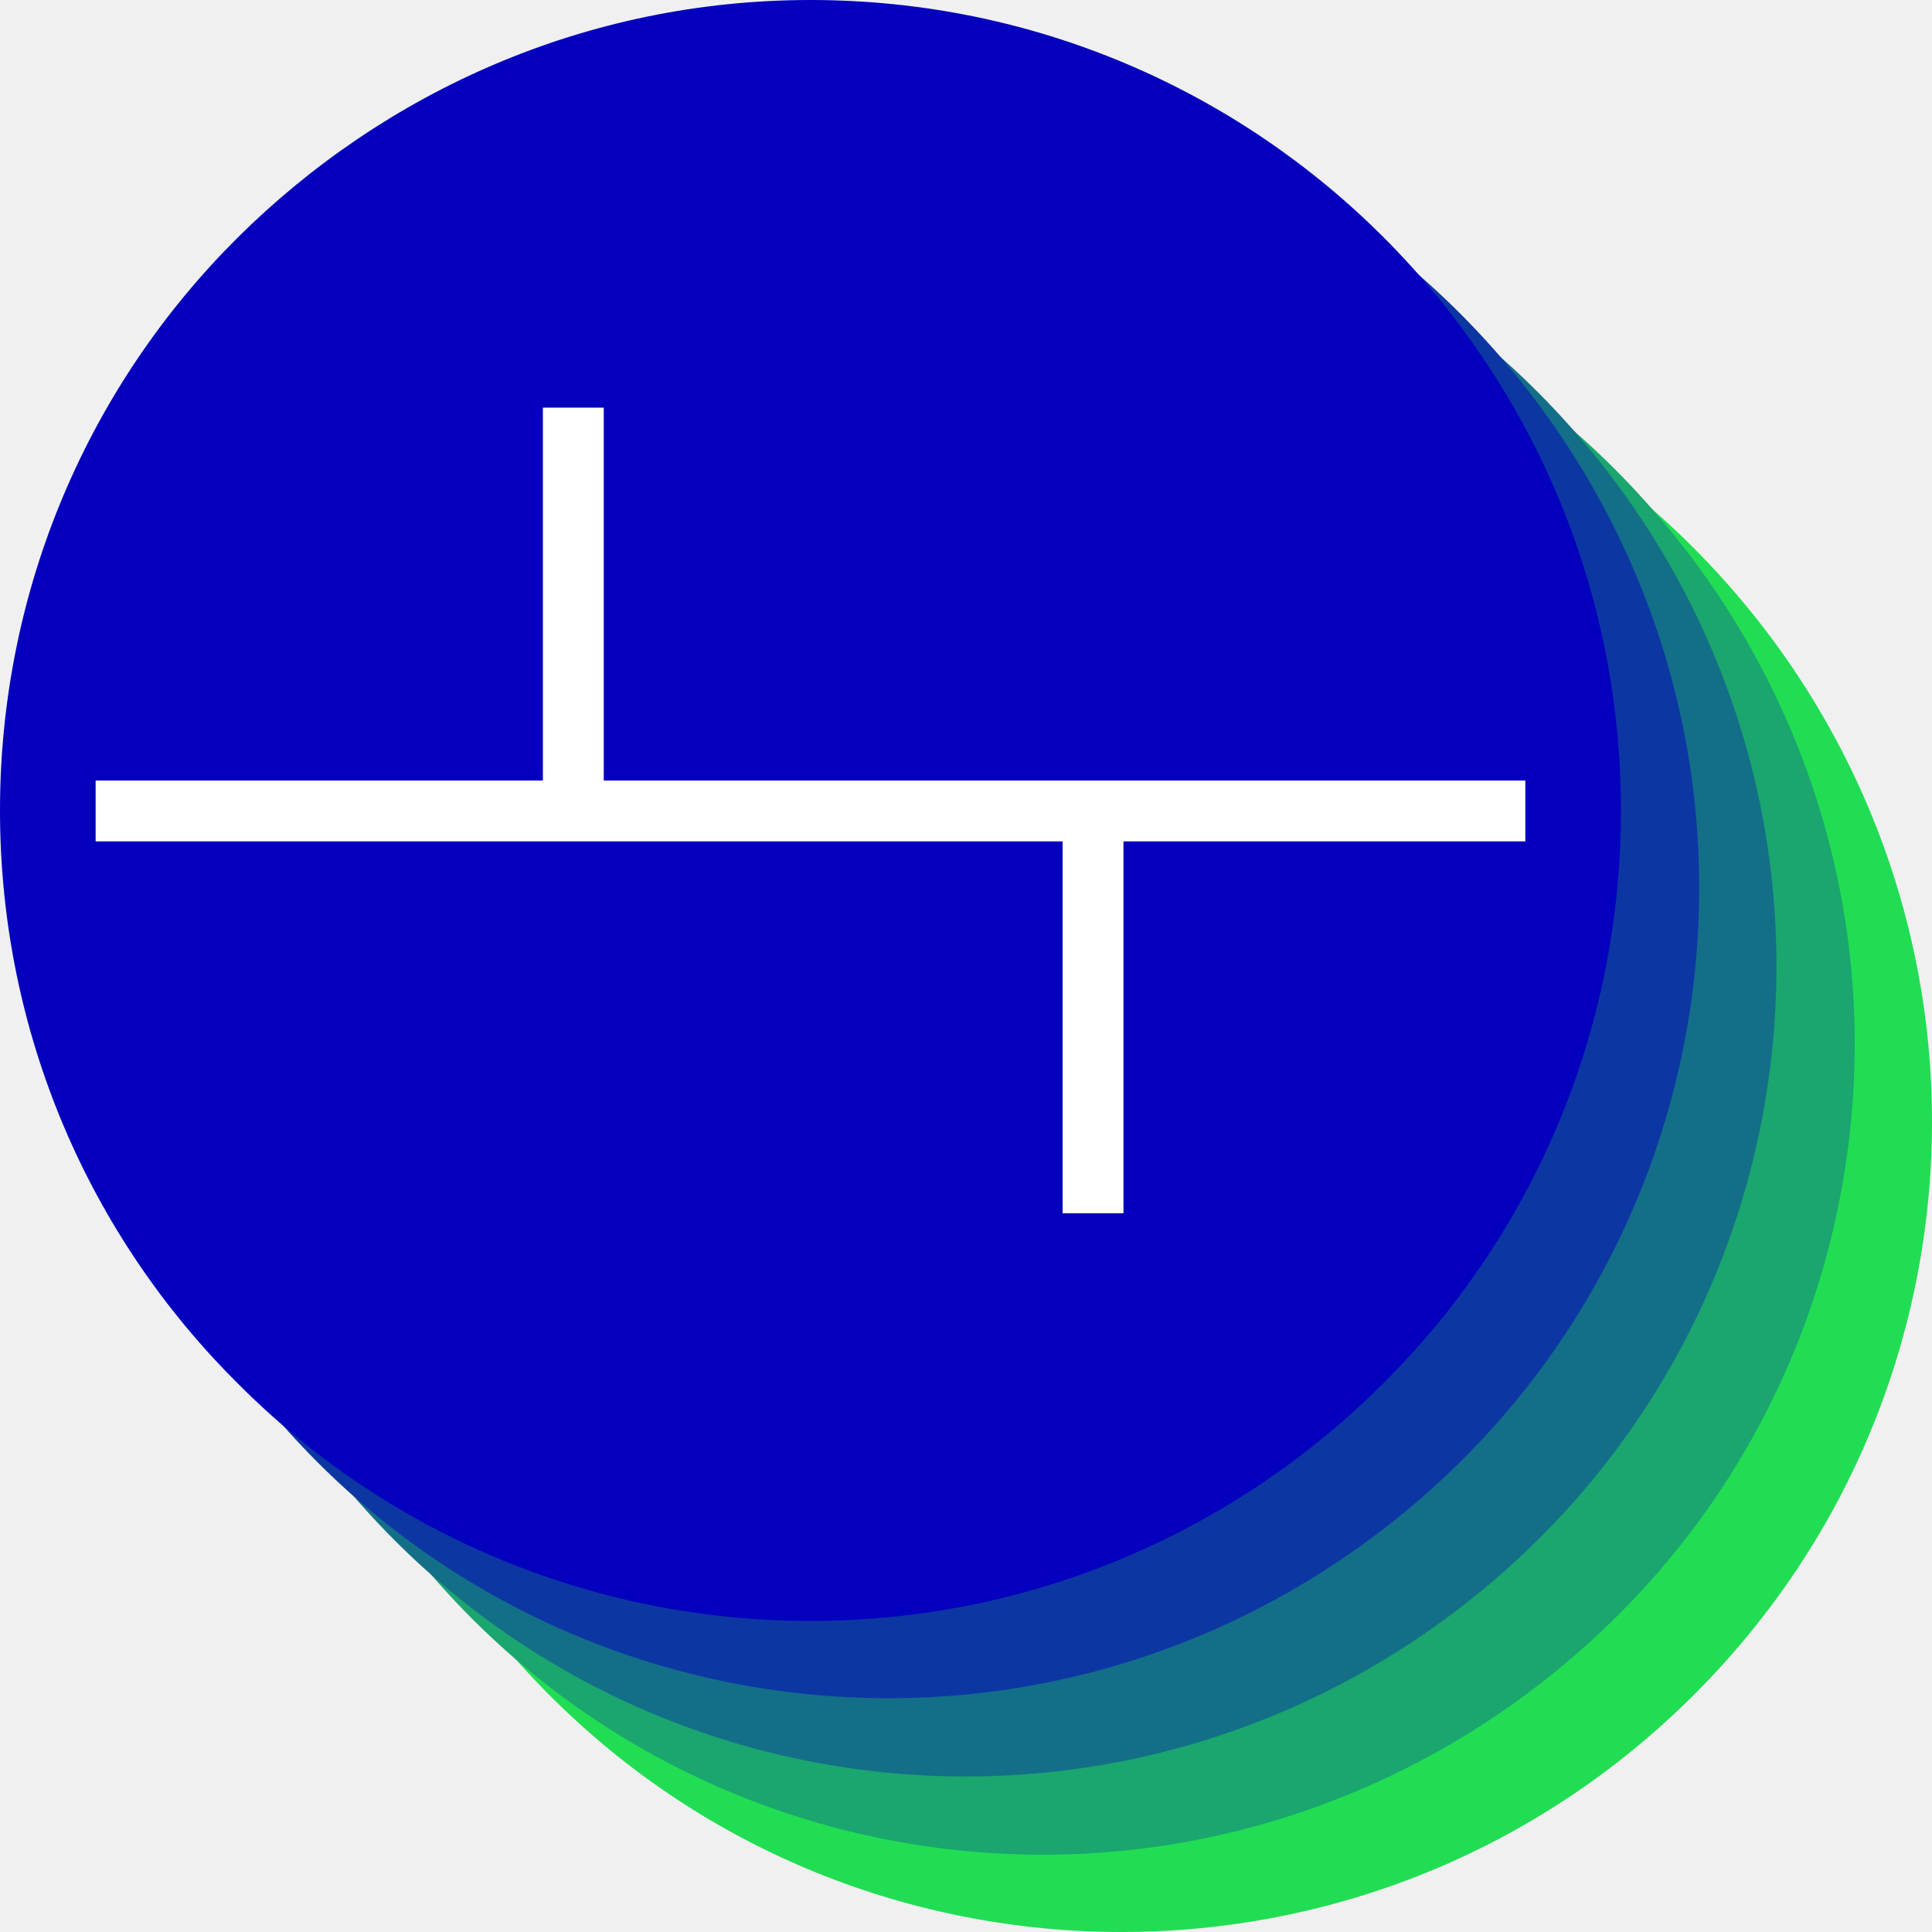
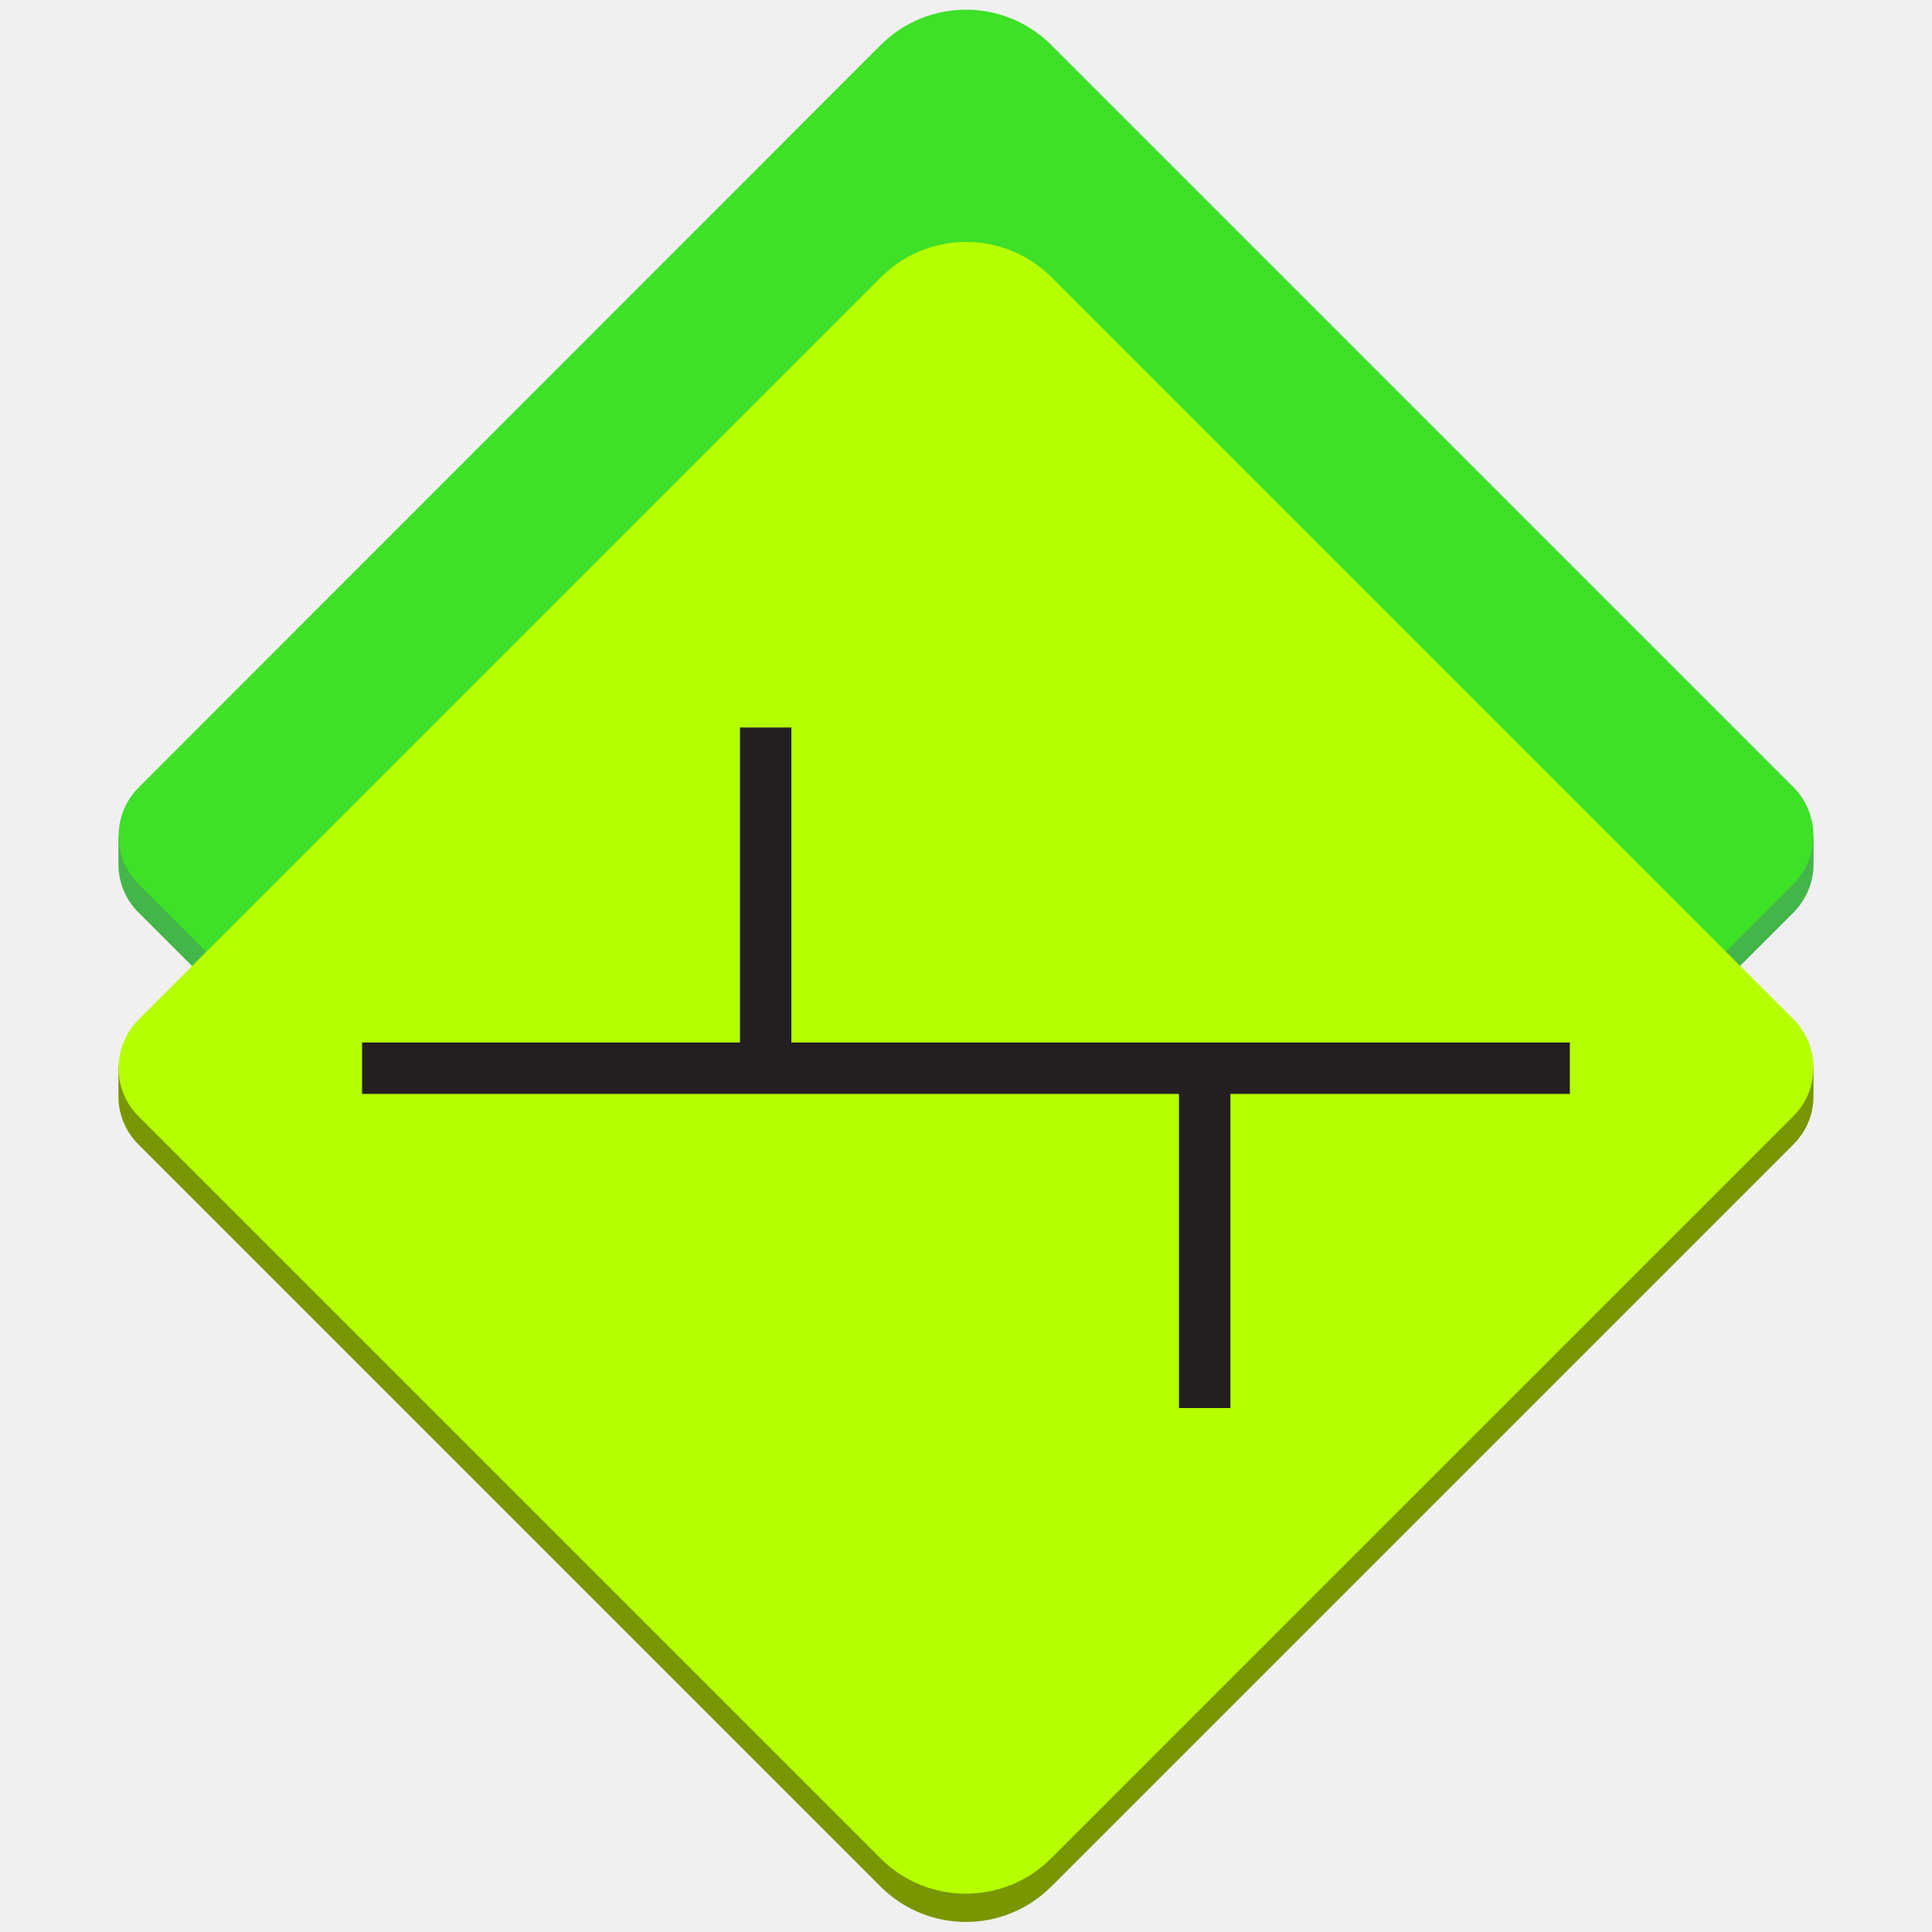
- <svg xmlns="http://www.w3.org/2000/svg" version="1.1" id="Layer_1" x="0px" y="0px" viewBox="0 0 200 200" style="enable-background:new 0 0 200 200;" xml:space="preserve">
-   <style type="text/css">
- 	.st0{fill:#21DD53;}
- 	.st1{fill:#1AA66E;}
- 	.st2{fill:#136F88;}
- 	.st3{fill:#0C37A3;}
- 	.st4{fill:#0500BD;}
- 	.st5{fill:#FFFFFF;}
- </style>
-   <g id="Layer_1_00000032607871018279710710000005758970535293352841_">
- </g>
-   <g id="Isolation_Mode">
-     <g>
-       <g>
-         <path class="st0" d="M175.4,175.4C159,191.8,137.6,200,116.1,200s-43-8.2-59.3-24.6s-24.6-37.9-24.6-59.3s8.2-43,24.6-59.3     s37.9-24.6,59.3-24.6s43,8.2,59.3,24.6S200,94.6,200,116.1S191.8,159,175.4,175.4z" />
-         <path class="st1" d="M48.7,48.7C64.8,32.6,86.1,24.1,108,24.1s43.3,8.5,59.3,24.6S192,86.1,192,108s-8.5,43.3-24.6,59.3     S129.9,192,108,192s-43.3-8.5-59.3-24.6S24.1,129.9,24.1,108S32.6,64.8,48.7,48.7z" />
-         <path class="st2" d="M40.7,40.7c15.8-15.8,37-24.6,59.3-24.6s43.6,8.8,59.3,24.6s24.6,37,24.6,59.3s-8.8,43.6-24.6,59.3     s-37,24.6-59.3,24.6s-43.6-8.8-59.3-24.6s-24.6-37-24.6-59.3S24.9,56.4,40.7,40.7z" />
-         <path class="st3" d="M32.6,32.6C48.1,17.1,69.2,8,92,8s43.9,9.1,59.3,24.6s24.6,36.6,24.6,59.3s-9.1,43.9-24.6,59.3     s-36.6,24.6-59.3,24.6s-43.9-9.1-59.3-24.6S8,114.7,8,92S17.1,48.1,32.6,32.6z" />
-         <path class="st4" d="M167.8,83.9c0,23.2-9.4,44.2-24.6,59.3c-15.2,15.2-36.2,24.6-59.3,24.6s-44.2-9.4-59.3-24.6     C9.4,128.1,0,107.1,0,83.9s9.4-44.2,24.6-59.3S60.7,0,83.9,0C130.3,0,167.8,37.6,167.8,83.9z" />
-       </g>
-     </g>
+ <svg xmlns="http://www.w3.org/2000/svg" viewBox="0 0 200 200">
+   <defs>
+     <style>.cls-1{fill:#789600;}.cls-2{fill:#43b649;}.cls-3{fill:#3ee028;}.cls-4{fill:#b5ff00;}.cls-5{fill:#231f20;}</style>
+   </defs>
+   <g id="Isolation_Mode" data-name="Isolation Mode">
+     <path class="cls-1" d="M187.74,110.4s-174.48-.62-174.82.12l-.66-.19v3h0a7,7,0,0,0,2.07,5.14l76.83,76.83a12.48,12.48,0,0,0,17.66,0l76.83-76.83a7,7,0,0,0,2.08-5Z" />
+     <path class="cls-2" d="M187.74,89.47h0V86.51H12.26v2.95h0v0h0a7,7,0,0,0,2.08,5l76.83,76.83a12.48,12.48,0,0,0,17.66,0l76.83-76.83a7.08,7.08,0,0,0,2.08-5h0Z" />
+     <path class="cls-3" d="M108.83,4.66l76.83,76.83a7.1,7.1,0,0,1,0,10l-76.83,76.83a12.5,12.5,0,0,1-17.66,0L14.34,91.53a7.1,7.1,0,0,1,0-10L91.17,4.66A12.48,12.48,0,0,1,108.83,4.66Z" />
+     <path class="cls-4" d="M48.37,46.41H157a7.1,7.1,0,0,1,7.1,7.1V162.17a12.49,12.49,0,0,1-12.49,12.49H43a7.1,7.1,0,0,1-7.1-7.1V58.9A12.49,12.49,0,0,1,48.37,46.41Z" transform="translate(92.55 259.41) rotate(-135)" />
+     <polygon class="cls-5" points="162.51 107.92 81.92 107.92 81.92 75.31 76.6 75.31 76.6 107.92 37.48 107.92 37.48 113.24 122.05 113.24 122.05 145.76 127.37 145.76 127.37 113.24 162.51 113.24 162.51 107.92" />
  </g>
-   <polygon class="st5" points="157.9,80.8 62.5,80.8 62.5,42.2 56.2,42.2 56.2,80.8 9.9,80.8 9.9,87.1 110,87.1 110,125.6   116.3,125.6 116.3,87.1 157.9,87.1 " />
</svg>
